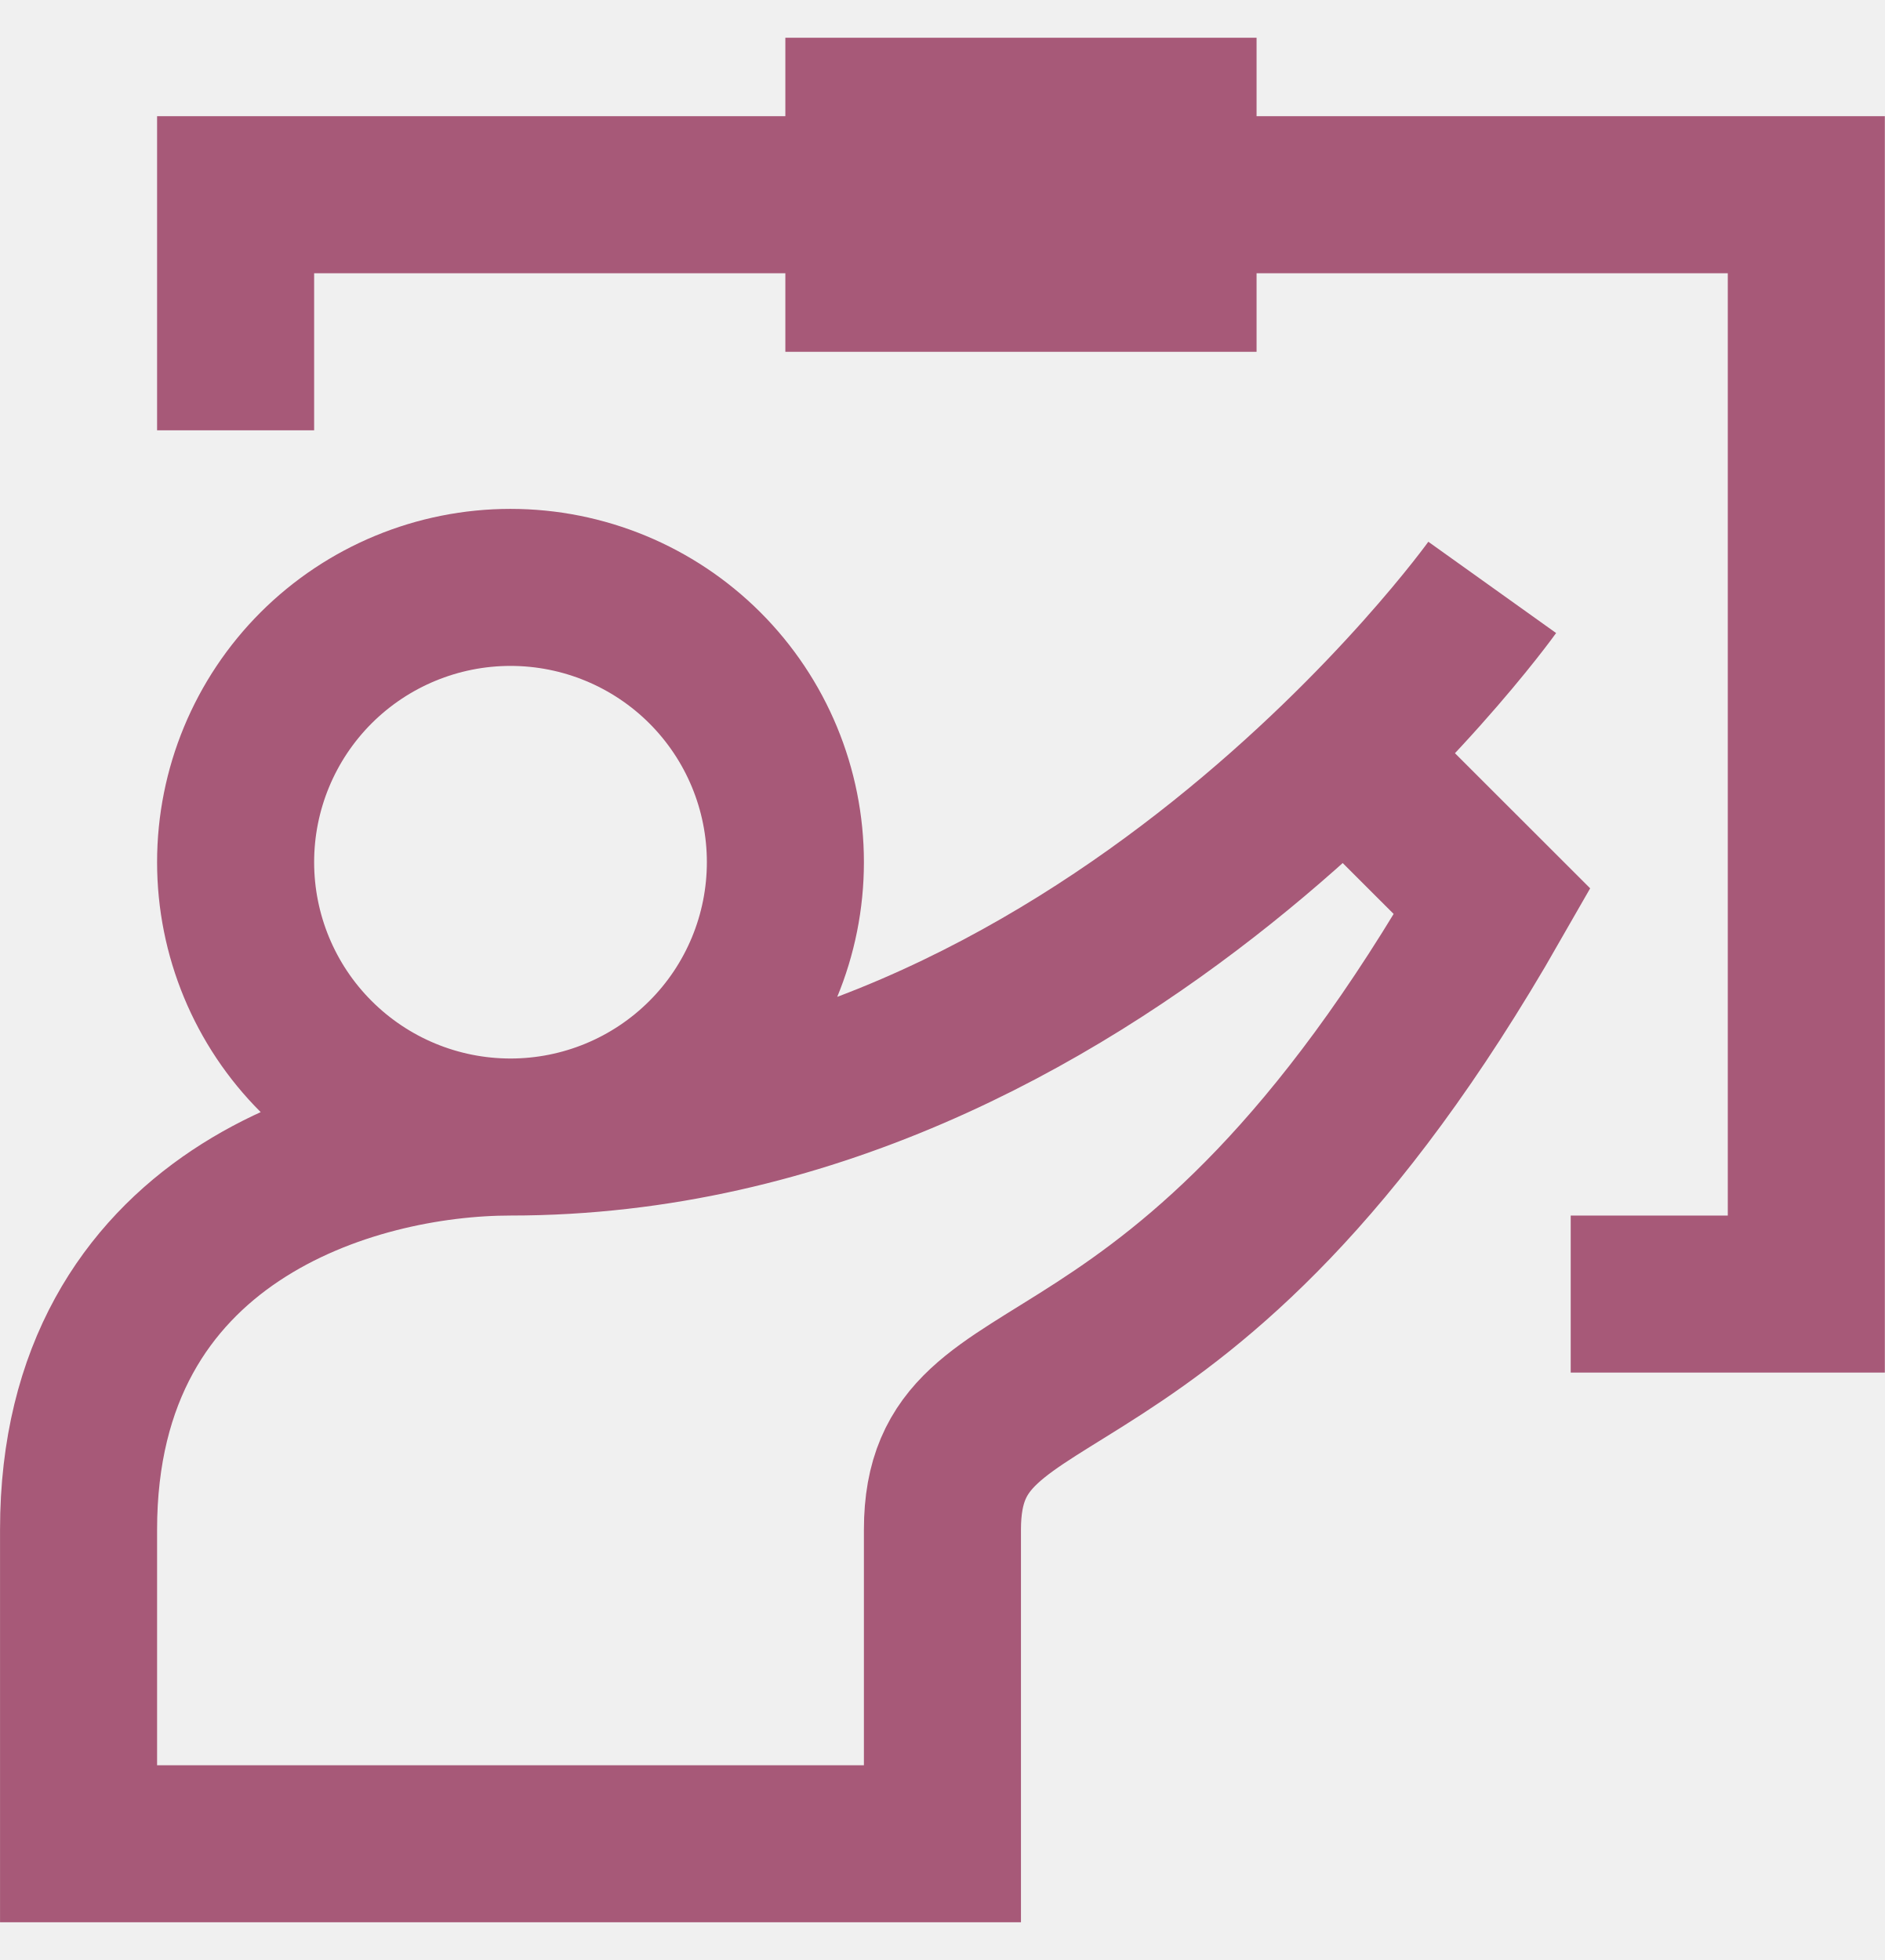
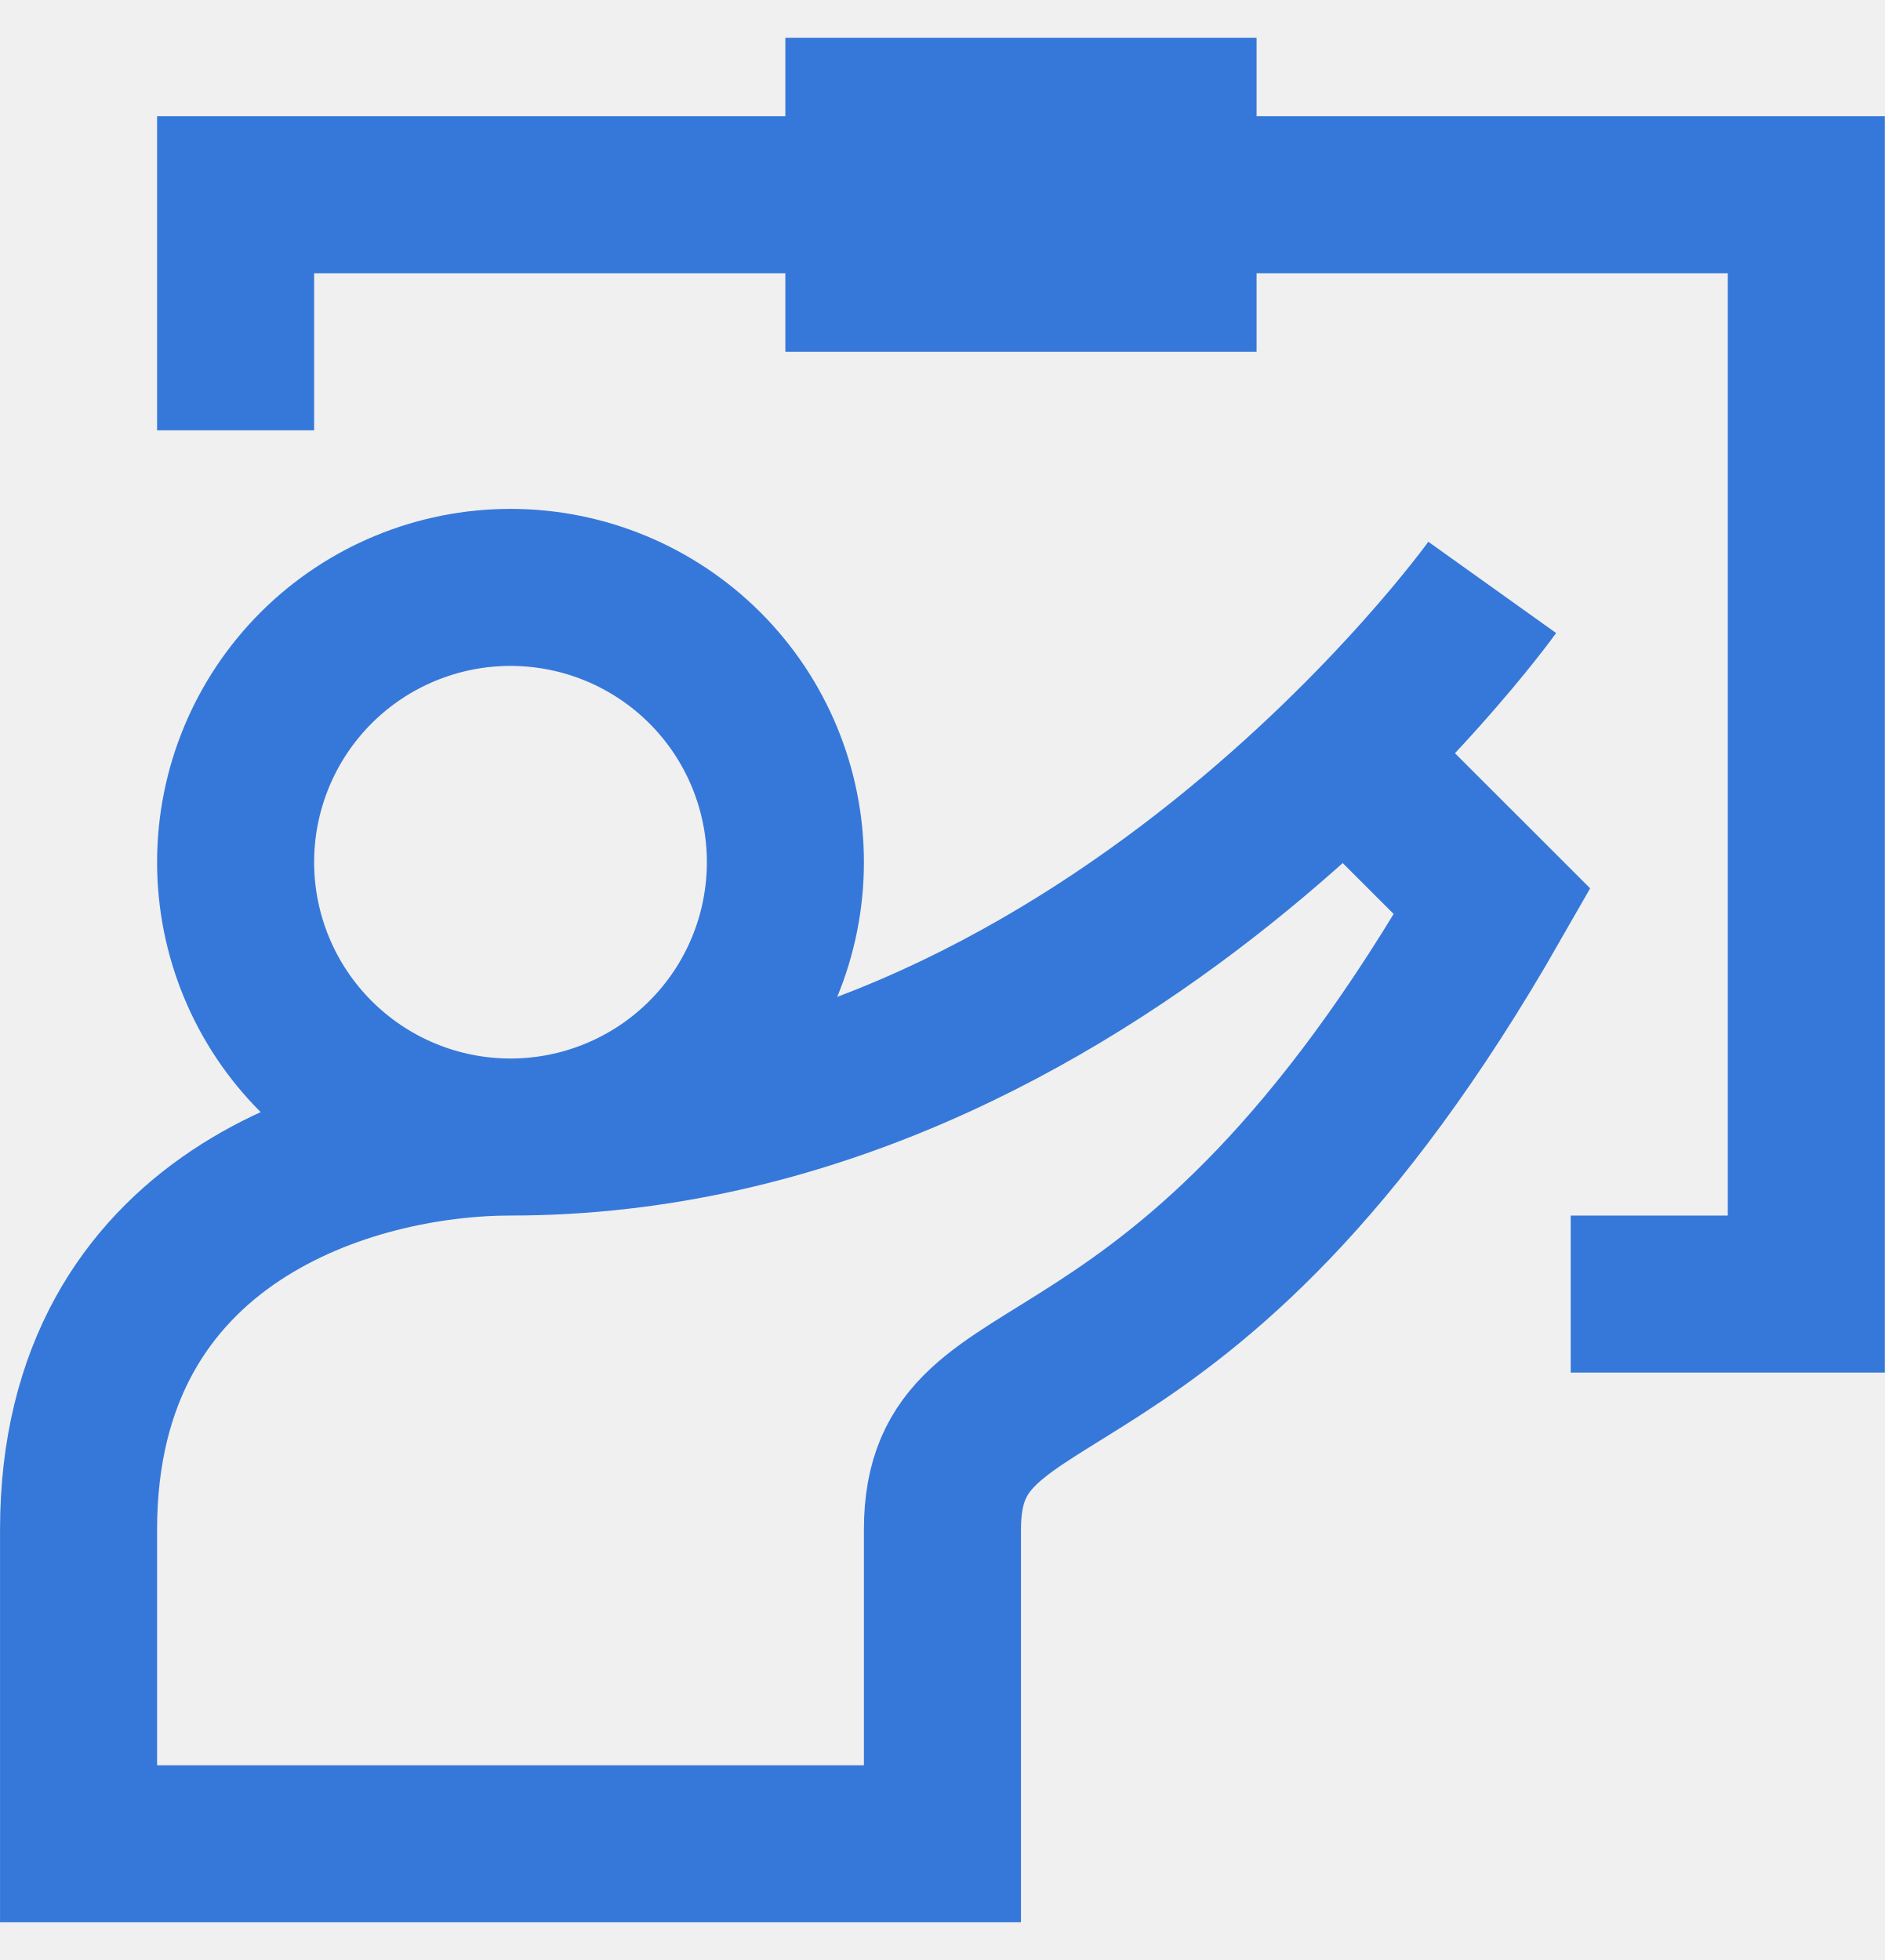
<svg xmlns="http://www.w3.org/2000/svg" width="25" height="26" viewBox="0 0 25 26" fill="none">
  <g clip-path="url(#clip0_531_400)">
-     <path d="M19.792 7.792C19.792 7.792 14.583 15.083 6.771 15.083M6.771 15.083C4.688 15.083 1.042 16.125 1.042 20.291V24.458H12.5V20.291C12.5 17.687 15.625 19.25 19.792 11.958L18.229 10.396M6.771 15.083C7.738 15.083 8.665 14.699 9.349 14.015C10.033 13.332 10.417 12.404 10.417 11.437C10.417 10.47 10.033 9.543 9.349 8.859C8.665 8.176 7.738 7.792 6.771 7.792C5.804 7.792 4.877 8.176 4.193 8.859C3.509 9.543 3.125 10.47 3.125 11.437C3.125 12.404 3.509 13.332 4.193 14.015C4.877 14.699 5.804 15.083 6.771 15.083ZM3.125 5.708V2.583H23.958V17.166H20.833M11.458 1.542H15.625V3.625H11.458V1.542Z" stroke="#A75978" stroke-width="2.083" />
+     <path d="M19.792 7.792C19.792 7.792 14.583 15.083 6.771 15.083M6.771 15.083C4.688 15.083 1.042 16.125 1.042 20.291V24.458H12.5V20.291C12.5 17.687 15.625 19.25 19.792 11.958L18.229 10.396M6.771 15.083C7.738 15.083 8.665 14.699 9.349 14.015C10.033 13.332 10.417 12.404 10.417 11.437C10.417 10.47 10.033 9.543 9.349 8.859C8.665 8.176 7.738 7.792 6.771 7.792C5.804 7.792 4.877 8.176 4.193 8.859C3.509 9.543 3.125 10.47 3.125 11.437C3.125 12.404 3.509 13.332 4.193 14.015C4.877 14.699 5.804 15.083 6.771 15.083ZM3.125 5.708V2.583H23.958V17.166H20.833M11.458 1.542H15.625V3.625H11.458V1.542Z" stroke="#3678D9" stroke-width="2.083" />
  </g>
  <defs>
    <clipPath id="clip0_531_400">
      <rect width="25" height="25" fill="white" transform="translate(0 0.5)" />
    </clipPath>
  </defs>
</svg>
